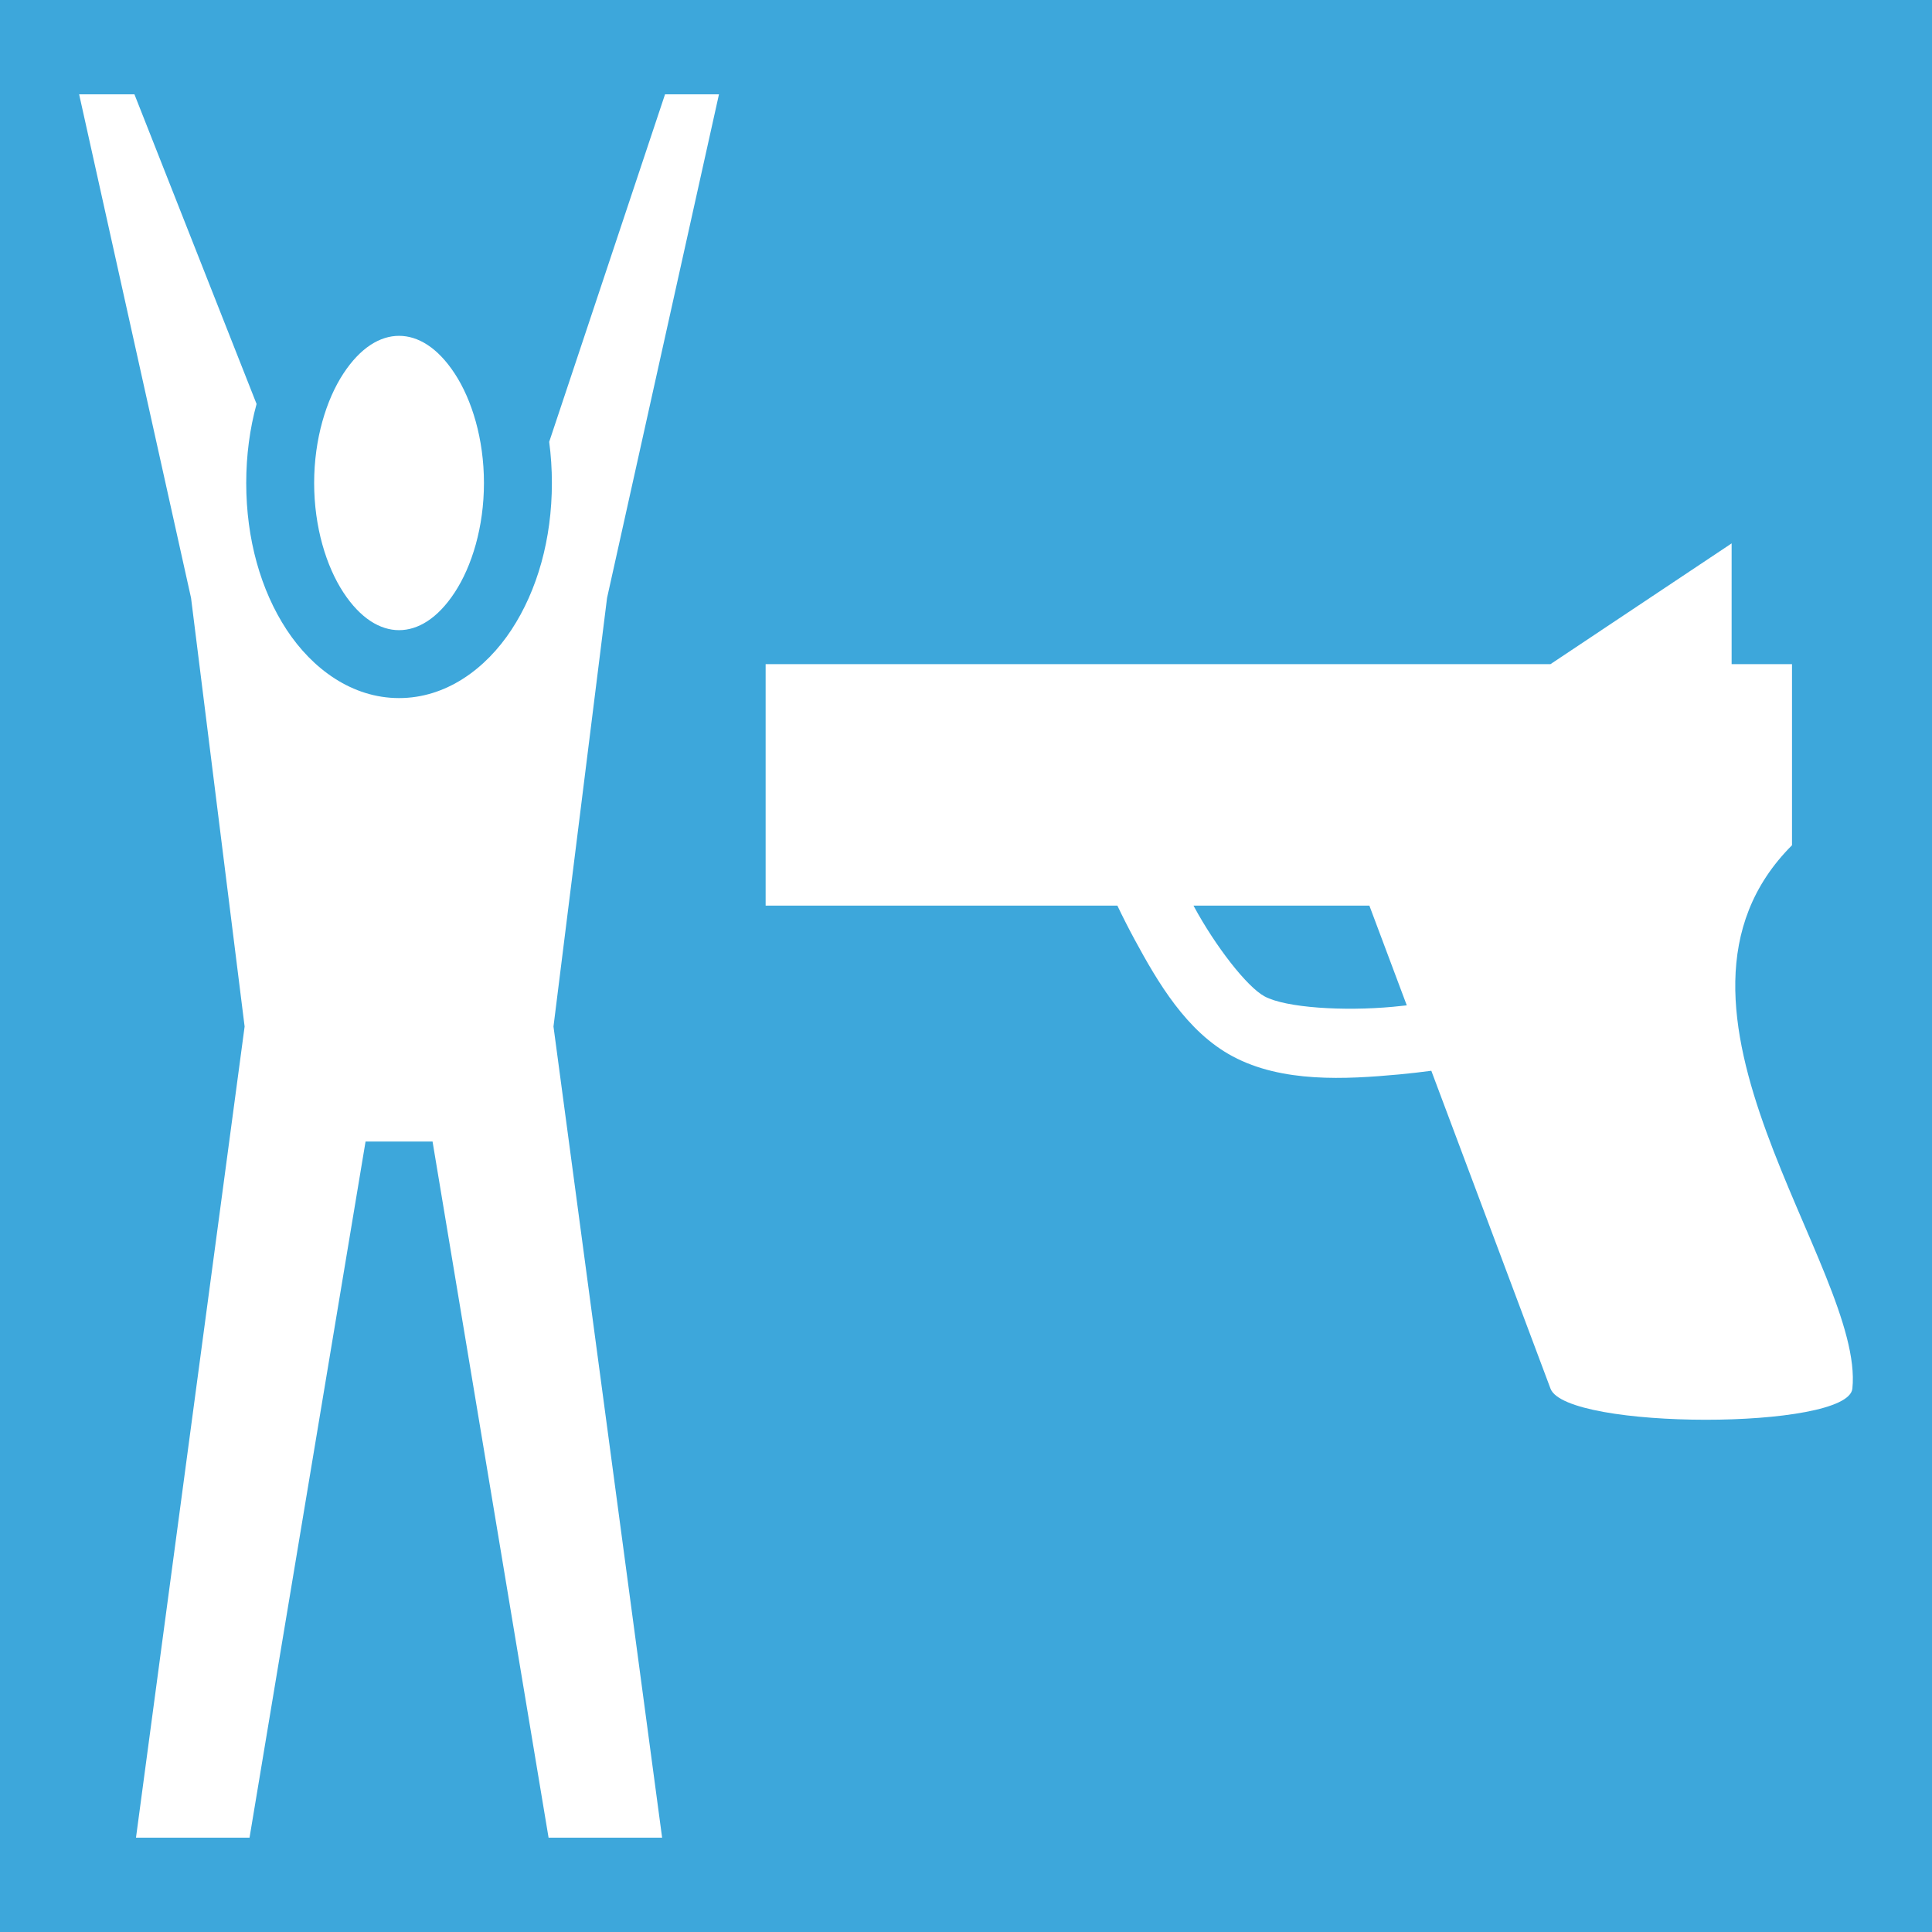
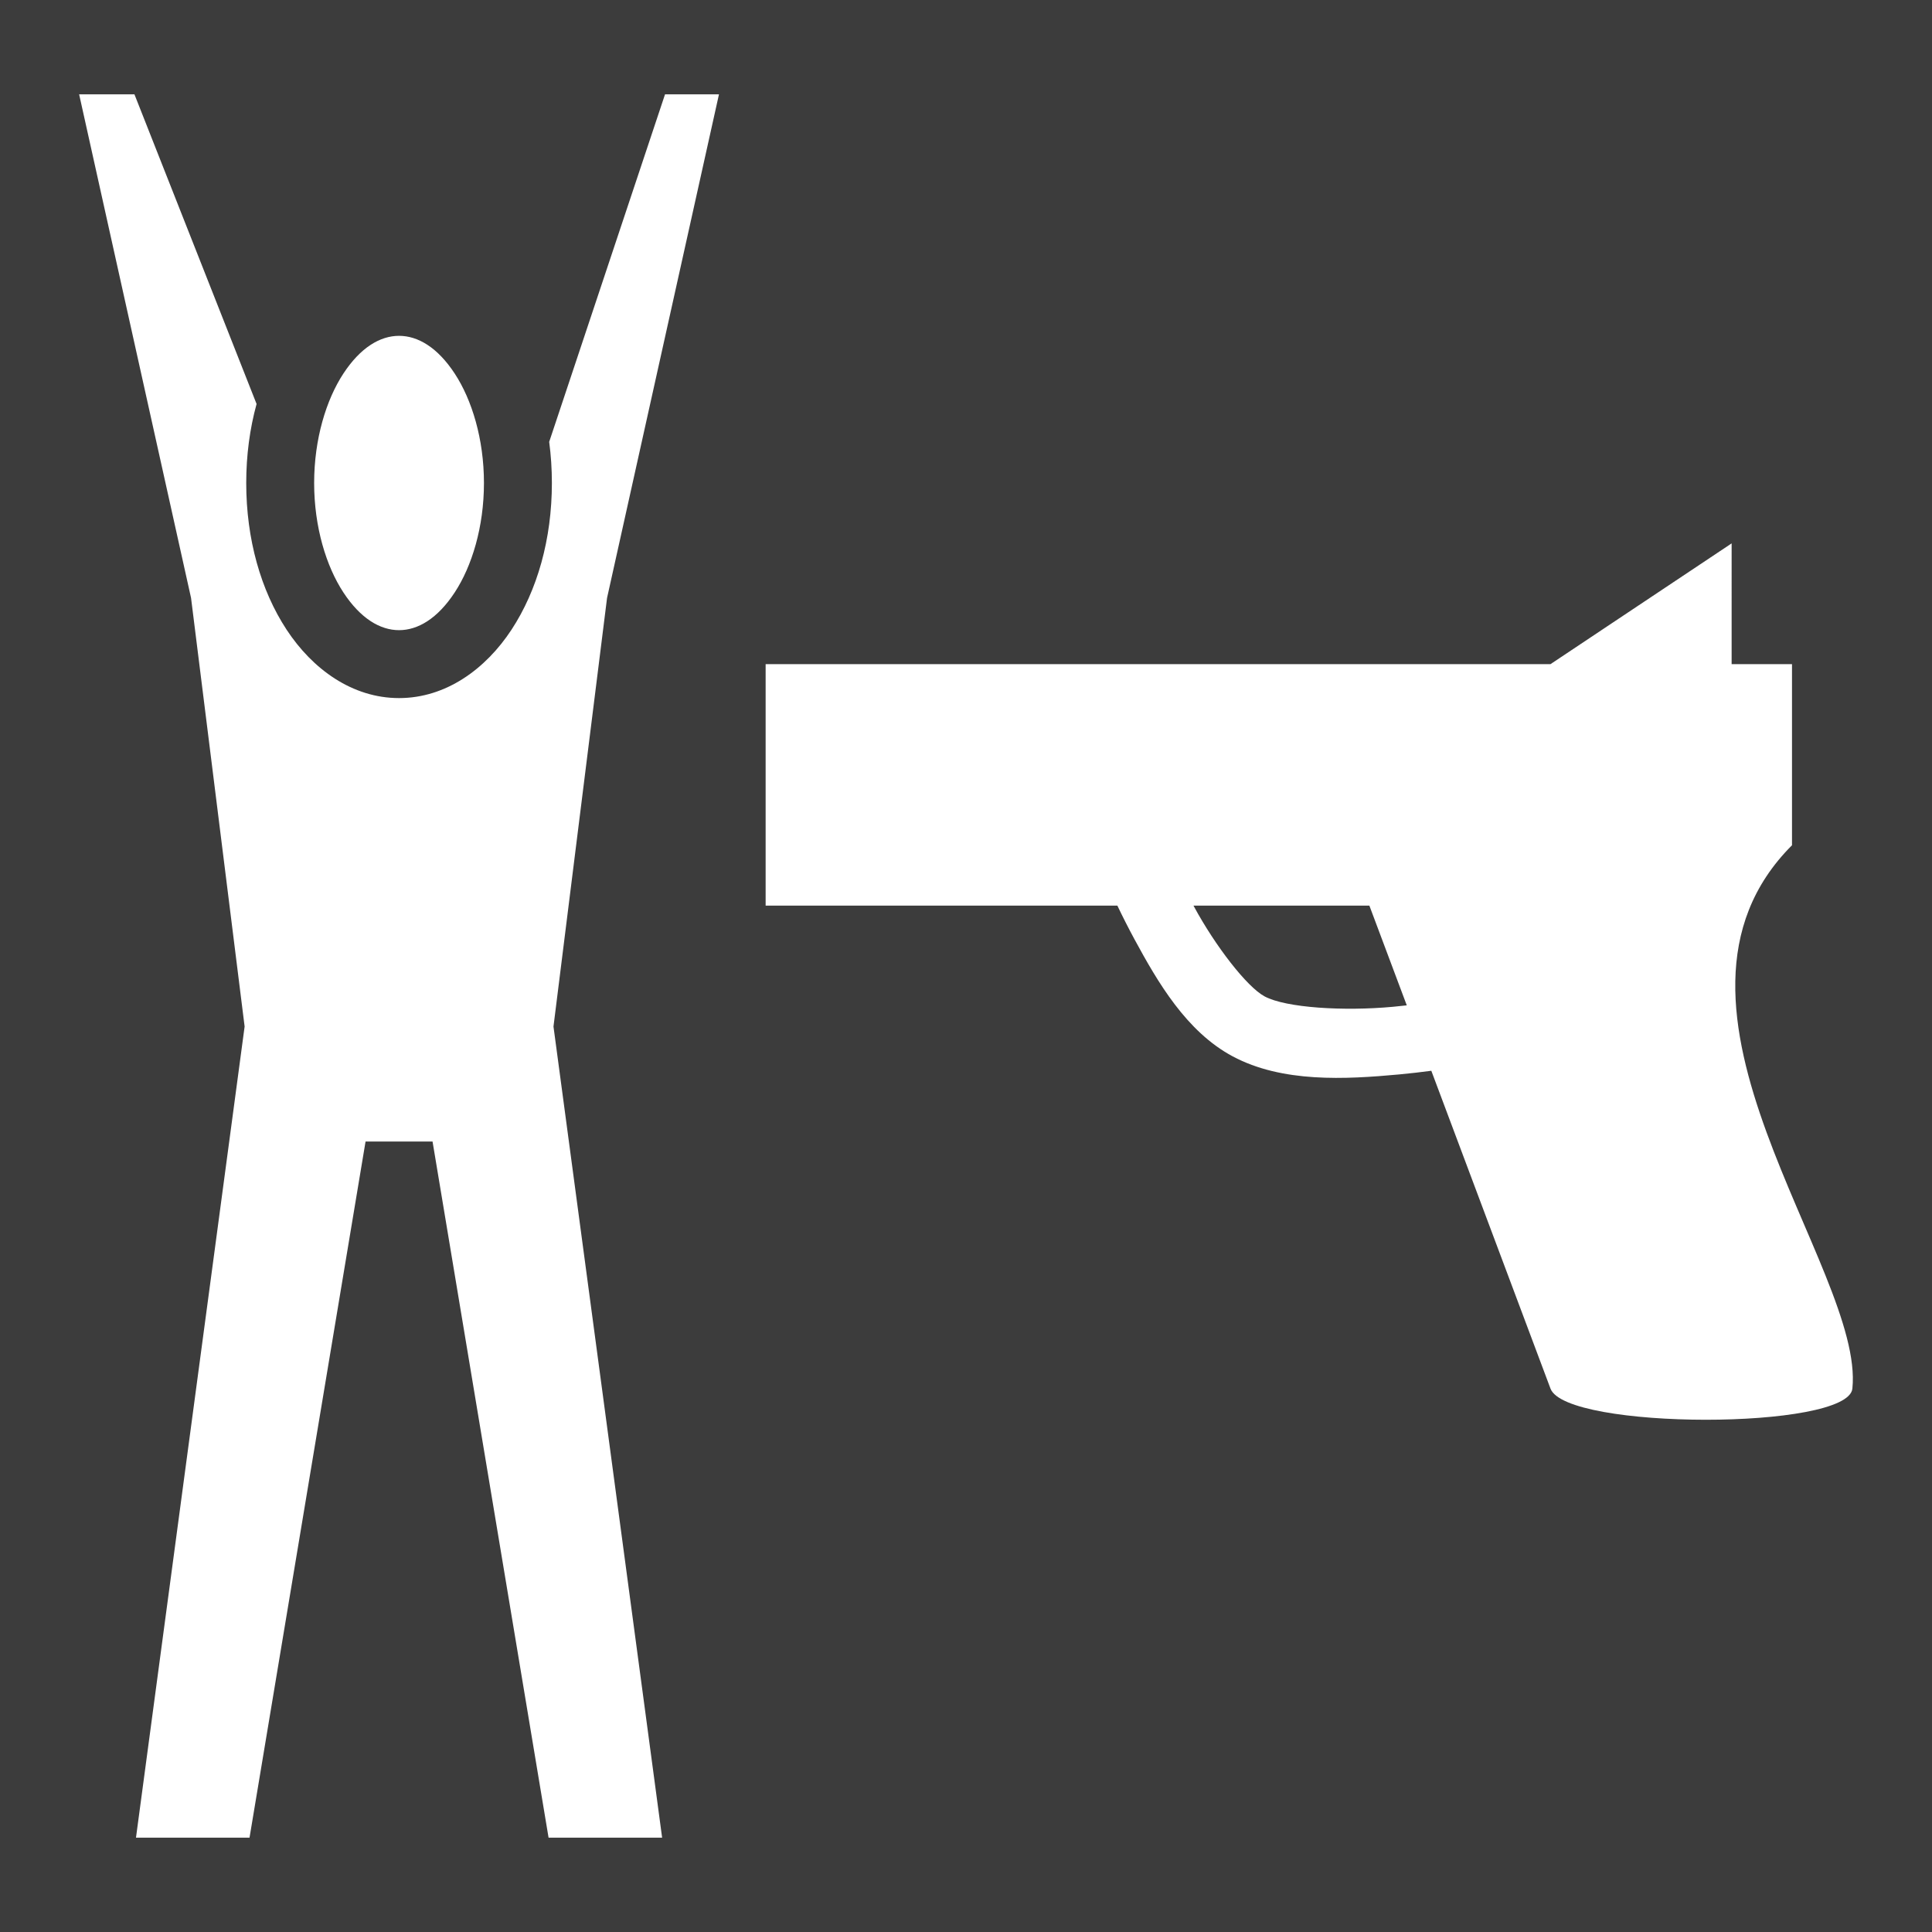
<svg xmlns="http://www.w3.org/2000/svg" width="200" height="200" viewBox="0 0 512 512">
-   <path fill="#3da7db" d="M0 0h512v512H0z" />
+   <path fill="#3c3c3c" d="M0 0h512v512H0z" />
  <path fill="#ffffff" d="M20.972 25l29.566 133.047.092.416 14.197 113.576L36.038 487h30.09l30.748-184.48h17.754L145.378 487h30.09l-28.79-214.96 14.198-113.577L190.534 25H176.24l-30.699 92.1c.47 3.534.713 7.177.713 10.9 0 14.85-3.849 28.437-10.701 38.879-6.853 10.442-17.395 18.121-29.8 18.121-12.403 0-22.945-7.68-29.798-18.121C69.102 156.437 65.253 142.85 65.253 128c0-7.37.95-14.427 2.742-20.943L35.628 25zm84.78 64c-4.992 0-10.2 3.065-14.75 9.996-4.547 6.93-7.75 17.345-7.75 29.004 0 11.659 3.203 22.073 7.75 29.004 4.55 6.93 9.758 9.996 14.75 9.996 4.994 0 10.203-3.065 14.75-9.996 4.55-6.93 7.75-17.345 7.75-29.004 0-11.659-3.2-22.073-7.75-29.004-4.547-6.93-9.756-9.996-14.75-9.996zM458.9 144l-48 32h-208v64h93.215a200.885 200.885 0 0 0 4.512 8.88c6.187 11.432 13.806 24.515 26.027 31.056 13.15 7.037 29.836 6.118 44.125 4.8 2.998-.276 5.842-.617 8.534-.972L410.899 368c4.115 10.972 78.853 11.03 80 0 3.311-31.828-58.644-101.355-16-144v-48h-16zM316.29 240h46.61l9.91 26.428c-1.21.135-2.425.268-3.684.384-13.009 1.2-28.32.282-33.98-2.748-4.733-2.533-13.115-13.45-18.69-23.75-.058-.106-.109-.207-.166-.314z" />
</svg>
